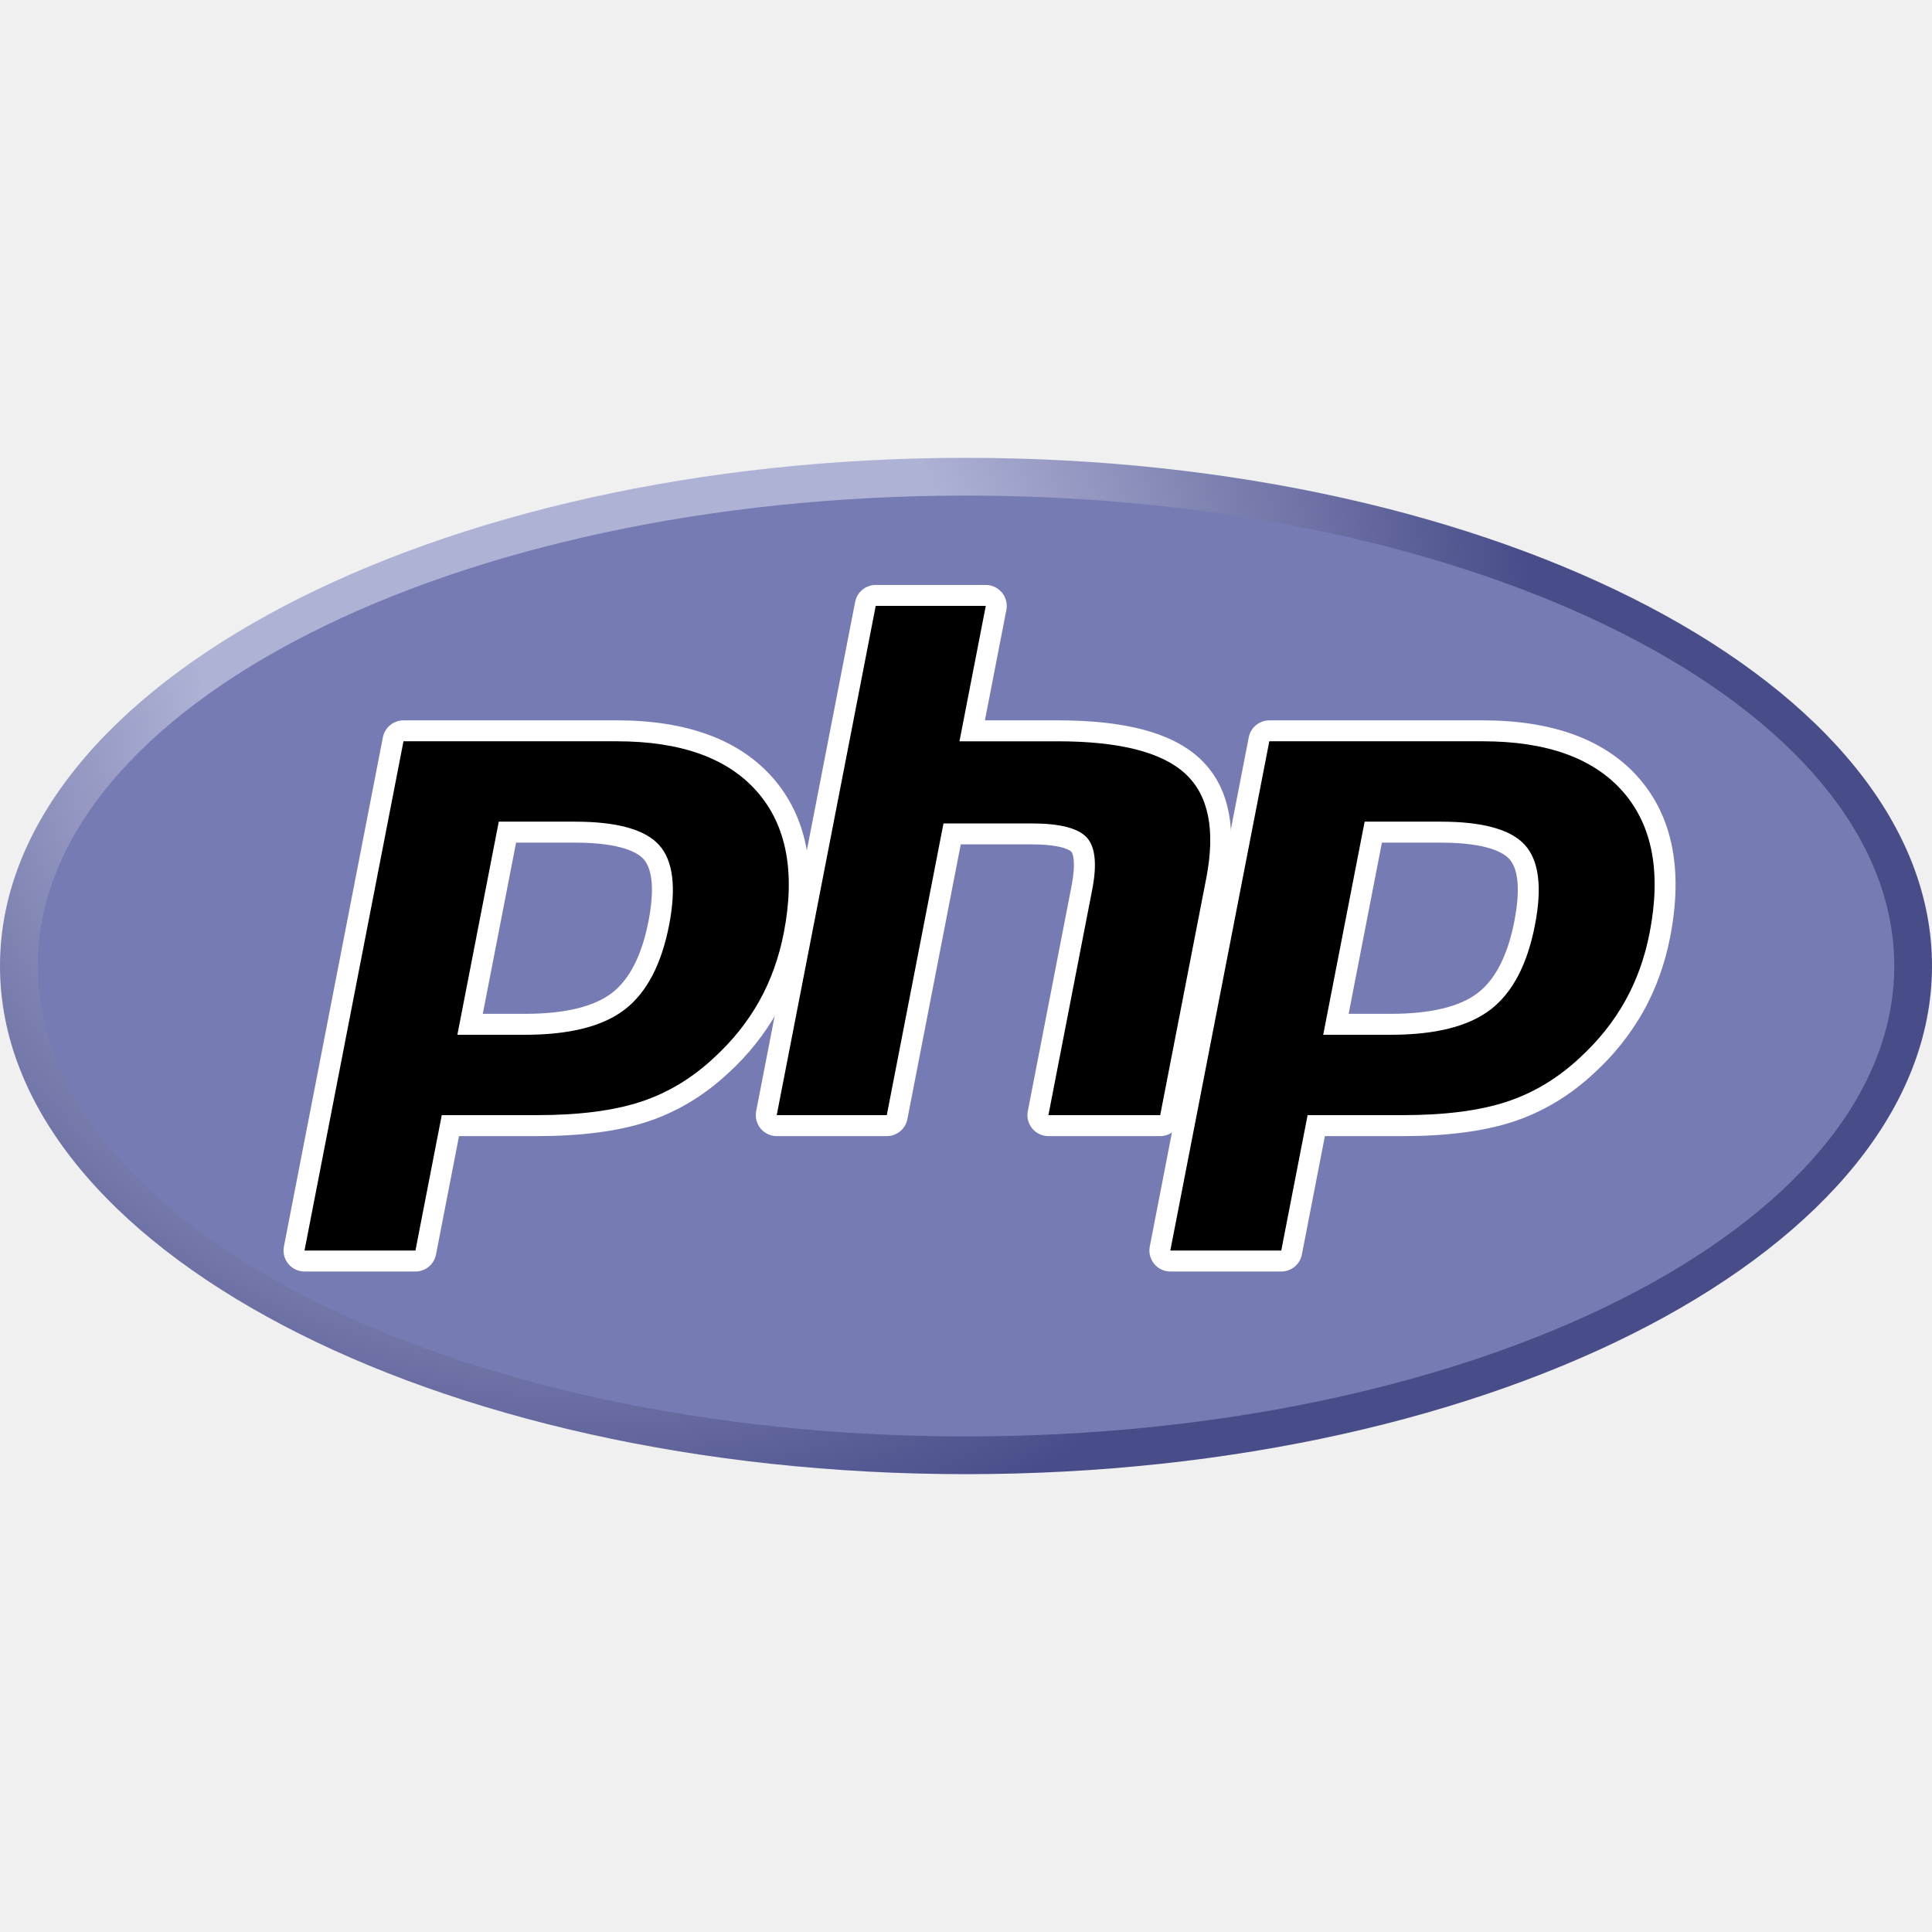
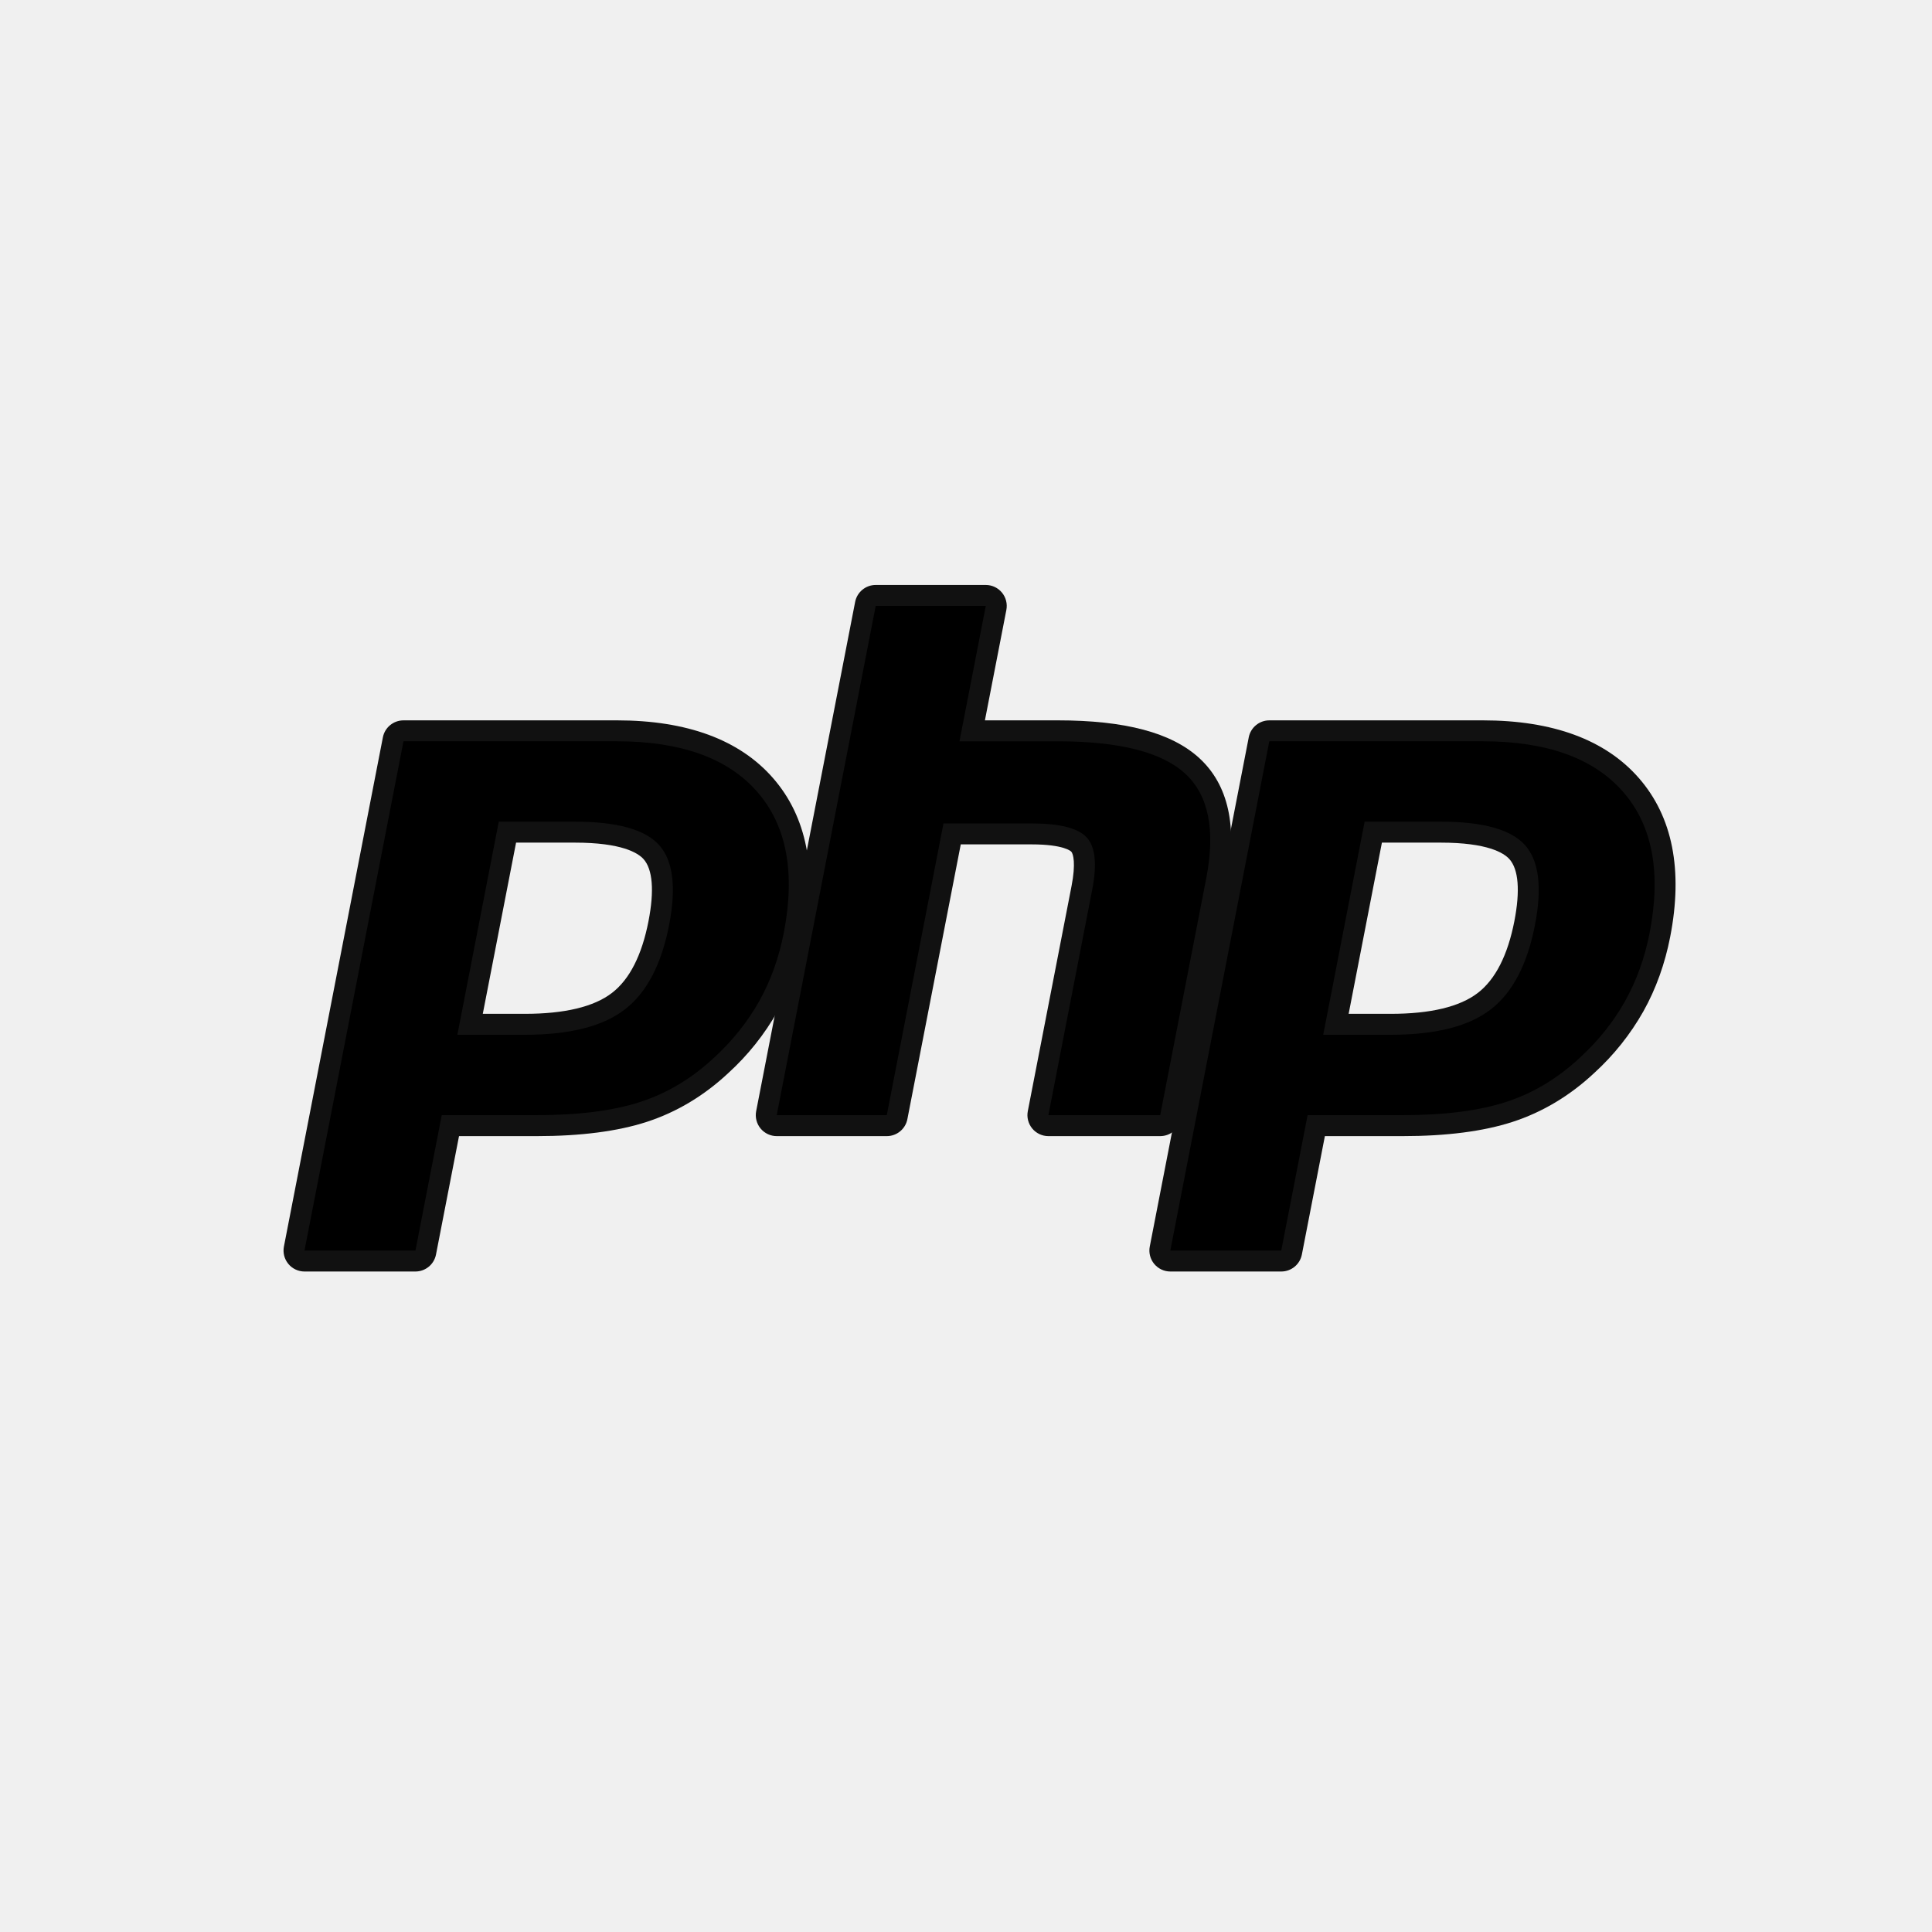
<svg xmlns="http://www.w3.org/2000/svg" viewBox="0 0 128 128">
-   <path fill="url(#a)" d="M0 64c0 18.593 28.654 33.667 64 33.667 35.346 0 64-15.074 64-33.667 0-18.593-28.655-33.667-64-33.667C28.654 30.333 0 45.407 0 64Z" />
-   <path fill="#777bb3" d="M64 95.167c33.965 0 61.5-13.955 61.5-31.167 0-17.214-27.535-31.167-61.5-31.167S2.5 46.786 2.5 64c0 17.212 27.535 31.167 61.5 31.167Z" />
+   <path fill="none" d="M0 64c0 18.593 28.654 33.667 64 33.667 35.346 0 64-15.074 64-33.667 0-18.593-28.655-33.667-64-33.667C28.654 30.333 0 45.407 0 64Z" />
+   <path fill="none" d="M64 95.167c33.965 0 61.5-13.955 61.5-31.167 0-17.214-27.535-31.167-61.5-31.167S2.5 46.786 2.5 64c0 17.212 27.535 31.167 61.5 31.167Z" />
  <path d="M34.772 67.864c2.793 0 4.877-.515 6.196-1.53 1.306-1.006 2.207-2.747 2.68-5.175.44-2.27.272-3.854-.5-4.71-.788-.874-2.493-1.317-5.067-1.317h-4.464l-2.473 12.732zM20.173 83.547a.694.694 0 0 1-.68-.828l6.557-33.738a.695.695 0 0 1 .68-.561h14.134c4.442 0 7.748 1.206 9.827 3.585 2.088 2.39 2.734 5.734 1.917 9.935-.333 1.711-.905 3.3-1.7 4.724a15.818 15.818 0 0 1-3.128 3.92c-1.531 1.432-3.264 2.472-5.147 3.083-1.852.604-4.232.91-7.07.91h-5.724l-1.634 8.408a.695.695 0 0 1-.682.562z" />
-   <path fill="#fff" d="M34.19 55.826h3.891c3.107 0 4.186.682 4.553 1.089.607.674.723 2.097.331 4.112-.439 2.257-1.253 3.858-2.42 4.756-1.194.92-3.138 1.386-5.773 1.386h-2.786l2.205-11.342zm6.674-8.1H26.731a1.39 1.39 0 0 0-1.364 1.123L18.81 82.588a1.39 1.39 0 0 0 1.363 1.653h7.35a1.39 1.39 0 0 0 1.363-1.124l1.525-7.846h5.151c2.912 0 5.364-.318 7.287-.944 1.977-.642 3.796-1.731 5.406-3.237a16.522 16.522 0 0 0 3.259-4.087c.831-1.487 1.429-3.147 1.775-4.931.86-4.423.161-7.964-2.076-10.524-2.216-2.537-5.698-3.823-10.349-3.823zM30.301 68.557h4.471c2.963 0 5.17-.557 6.62-1.675 1.451-1.116 2.428-2.98 2.938-5.591.485-2.508.264-4.277-.665-5.308-.931-1.03-2.791-1.546-5.584-1.546h-5.036l-2.743 14.12m10.563-19.445c4.252 0 7.353 1.117 9.303 3.348 1.95 2.232 2.536 5.347 1.76 9.346-.322 1.648-.863 3.154-1.625 4.518-.764 1.366-1.76 2.614-2.991 3.747-1.468 1.373-3.097 2.352-4.892 2.935-1.794.584-4.08.875-6.857.875h-6.296l-1.743 8.97h-7.35l6.558-33.739h14.133" />
+   <path fill="#111" d="M34.19 55.826h3.891c3.107 0 4.186.682 4.553 1.089.607.674.723 2.097.331 4.112-.439 2.257-1.253 3.858-2.42 4.756-1.194.92-3.138 1.386-5.773 1.386h-2.786l2.205-11.342zm6.674-8.1H26.731a1.39 1.39 0 0 0-1.364 1.123L18.81 82.588a1.39 1.39 0 0 0 1.363 1.653h7.35a1.39 1.39 0 0 0 1.363-1.124l1.525-7.846h5.151c2.912 0 5.364-.318 7.287-.944 1.977-.642 3.796-1.731 5.406-3.237a16.522 16.522 0 0 0 3.259-4.087c.831-1.487 1.429-3.147 1.775-4.931.86-4.423.161-7.964-2.076-10.524-2.216-2.537-5.698-3.823-10.349-3.823zM30.301 68.557h4.471c2.963 0 5.17-.557 6.62-1.675 1.451-1.116 2.428-2.98 2.938-5.591.485-2.508.264-4.277-.665-5.308-.931-1.03-2.791-1.546-5.584-1.546h-5.036l-2.743 14.12m10.563-19.445c4.252 0 7.353 1.117 9.303 3.348 1.95 2.232 2.536 5.347 1.76 9.346-.322 1.648-.863 3.154-1.625 4.518-.764 1.366-1.76 2.614-2.991 3.747-1.468 1.373-3.097 2.352-4.892 2.935-1.794.584-4.08.875-6.857.875h-6.296l-1.743 8.97h-7.35l6.558-33.739h14.133" />
  <path d="M69.459 74.577a.694.694 0 0 1-.682-.827l2.9-14.928c.277-1.42.209-2.438-.19-2.87-.245-.263-.979-.704-3.15-.704h-5.256l-3.646 18.768a.695.695 0 0 1-.683.56h-7.29a.695.695 0 0 1-.683-.826l6.558-33.739a.695.695 0 0 1 .682-.561h7.29a.695.695 0 0 1 .683.826L64.41 48.42h5.653c4.307 0 7.227.758 8.928 2.321 1.733 1.593 2.275 4.14 1.608 7.573l-3.051 15.702a.695.695 0 0 1-.682.56h-7.407z" />
-   <path fill="#fff" d="M65.31 38.755h-7.291a1.39 1.39 0 0 0-1.364 1.124l-6.557 33.738a1.39 1.39 0 0 0 1.363 1.654h7.291a1.39 1.39 0 0 0 1.364-1.124l3.537-18.205h4.682c2.168 0 2.624.463 2.641.484.132.14.305.795.019 2.264l-2.9 14.927a1.39 1.39 0 0 0 1.364 1.654h7.408a1.39 1.39 0 0 0 1.363-1.124l3.051-15.7c.715-3.686.103-6.45-1.82-8.217-1.836-1.686-4.91-2.505-9.398-2.505h-4.81l1.421-7.315a1.39 1.39 0 0 0-1.364-1.655zm0 1.39-1.743 8.968h6.496c4.087 0 6.907.714 8.457 2.14 1.553 1.426 2.017 3.735 1.398 6.93l-3.052 15.699h-7.407l2.901-14.928c.33-1.698.208-2.856-.365-3.474-.573-.617-1.793-.926-3.658-.926h-5.829l-3.756 19.327H51.46l6.558-33.739h7.292z" />
+   <path fill="#111" d="M65.31 38.755h-7.291a1.39 1.39 0 0 0-1.364 1.124l-6.557 33.738a1.39 1.39 0 0 0 1.363 1.654h7.291a1.39 1.39 0 0 0 1.364-1.124l3.537-18.205h4.682c2.168 0 2.624.463 2.641.484.132.14.305.795.019 2.264l-2.9 14.927a1.39 1.39 0 0 0 1.364 1.654h7.408a1.39 1.39 0 0 0 1.363-1.124l3.051-15.7c.715-3.686.103-6.45-1.82-8.217-1.836-1.686-4.91-2.505-9.398-2.505h-4.81l1.421-7.315a1.39 1.39 0 0 0-1.364-1.655zm0 1.39-1.743 8.968h6.496c4.087 0 6.907.714 8.457 2.14 1.553 1.426 2.017 3.735 1.398 6.93l-3.052 15.699h-7.407l2.901-14.928c.33-1.698.208-2.856-.365-3.474-.573-.617-1.793-.926-3.658-.926h-5.829l-3.756 19.327H51.46l6.558-33.739h7.292z" />
  <path d="M92.136 67.864c2.793 0 4.878-.515 6.198-1.53 1.304-1.006 2.206-2.747 2.679-5.175.44-2.27.273-3.854-.5-4.71-.788-.874-2.493-1.317-5.067-1.317h-4.463l-2.475 12.732zM77.54 83.547a.694.694 0 0 1-.682-.828l6.557-33.738a.695.695 0 0 1 .682-.561H98.23c4.442 0 7.748 1.206 9.826 3.585 2.089 2.39 2.734 5.734 1.917 9.935a15.878 15.878 0 0 1-1.699 4.724 15.838 15.838 0 0 1-3.128 3.92c-1.53 1.432-3.265 2.472-5.147 3.083-1.852.604-4.232.91-7.071.91h-5.723l-1.633 8.408a.695.695 0 0 1-.683.562z" />
-   <path fill="#fff" d="M91.555 55.826h3.891c3.107 0 4.186.682 4.552 1.089.61.674.724 2.097.333 4.112-.44 2.257-1.254 3.858-2.421 4.756-1.195.92-3.139 1.386-5.773 1.386h-2.786l2.204-11.342zm6.674-8.1H84.096a1.39 1.39 0 0 0-1.363 1.123l-6.558 33.739a1.39 1.39 0 0 0 1.364 1.653h7.35a1.39 1.39 0 0 0 1.363-1.124l1.525-7.846h5.15c2.911 0 5.364-.318 7.286-.944 1.978-.642 3.797-1.731 5.408-3.238a16.52 16.52 0 0 0 3.258-4.086c.832-1.487 1.428-3.147 1.775-4.931.86-4.423.162-7.964-2.076-10.524-2.216-2.537-5.697-3.823-10.35-3.823zM87.666 68.557h4.47c2.964 0 5.17-.557 6.622-1.675 1.45-1.116 2.428-2.98 2.936-5.591.487-2.508.266-4.277-.665-5.308-.93-1.03-2.791-1.546-5.583-1.546h-5.035Zm10.563-19.445c4.251 0 7.354 1.117 9.303 3.348 1.95 2.232 2.537 5.347 1.759 9.346-.32 1.648-.862 3.154-1.624 4.518-.763 1.366-1.76 2.614-2.992 3.747-1.467 1.373-3.097 2.352-4.892 2.935-1.793.584-4.078.875-6.856.875h-6.295l-1.745 8.97h-7.35l6.558-33.739h14.133" />
-   <defs>
-     <radialGradient id="a" cx="0" cy="0" r="1" gradientTransform="matrix(84.04136 0 0 84.04136 38.426 42.169)" gradientUnits="userSpaceOnUse">
-       <stop stop-color="#AEB2D5" />
-       <stop offset=".3" stop-color="#AEB2D5" />
-       <stop offset=".75" stop-color="#484C89" />
-       <stop offset="1" stop-color="#484C89" />
-     </radialGradient>
-   </defs>
+   <path fill="#111" d="M91.555 55.826h3.891c3.107 0 4.186.682 4.552 1.089.61.674.724 2.097.333 4.112-.44 2.257-1.254 3.858-2.421 4.756-1.195.92-3.139 1.386-5.773 1.386h-2.786l2.204-11.342zm6.674-8.1H84.096a1.39 1.39 0 0 0-1.363 1.123l-6.558 33.739a1.39 1.39 0 0 0 1.364 1.653h7.35a1.39 1.39 0 0 0 1.363-1.124l1.525-7.846h5.15c2.911 0 5.364-.318 7.286-.944 1.978-.642 3.797-1.731 5.408-3.238a16.52 16.52 0 0 0 3.258-4.086c.832-1.487 1.428-3.147 1.775-4.931.86-4.423.162-7.964-2.076-10.524-2.216-2.537-5.697-3.823-10.35-3.823zM87.666 68.557h4.47c2.964 0 5.17-.557 6.622-1.675 1.45-1.116 2.428-2.98 2.936-5.591.487-2.508.266-4.277-.665-5.308-.93-1.03-2.791-1.546-5.583-1.546h-5.035Zm10.563-19.445c4.251 0 7.354 1.117 9.303 3.348 1.95 2.232 2.537 5.347 1.759 9.346-.32 1.648-.862 3.154-1.624 4.518-.763 1.366-1.76 2.614-2.992 3.747-1.467 1.373-3.097 2.352-4.892 2.935-1.793.584-4.078.875-6.856.875h-6.295l-1.745 8.97h-7.35l6.558-33.739h14.133" />
</svg>
